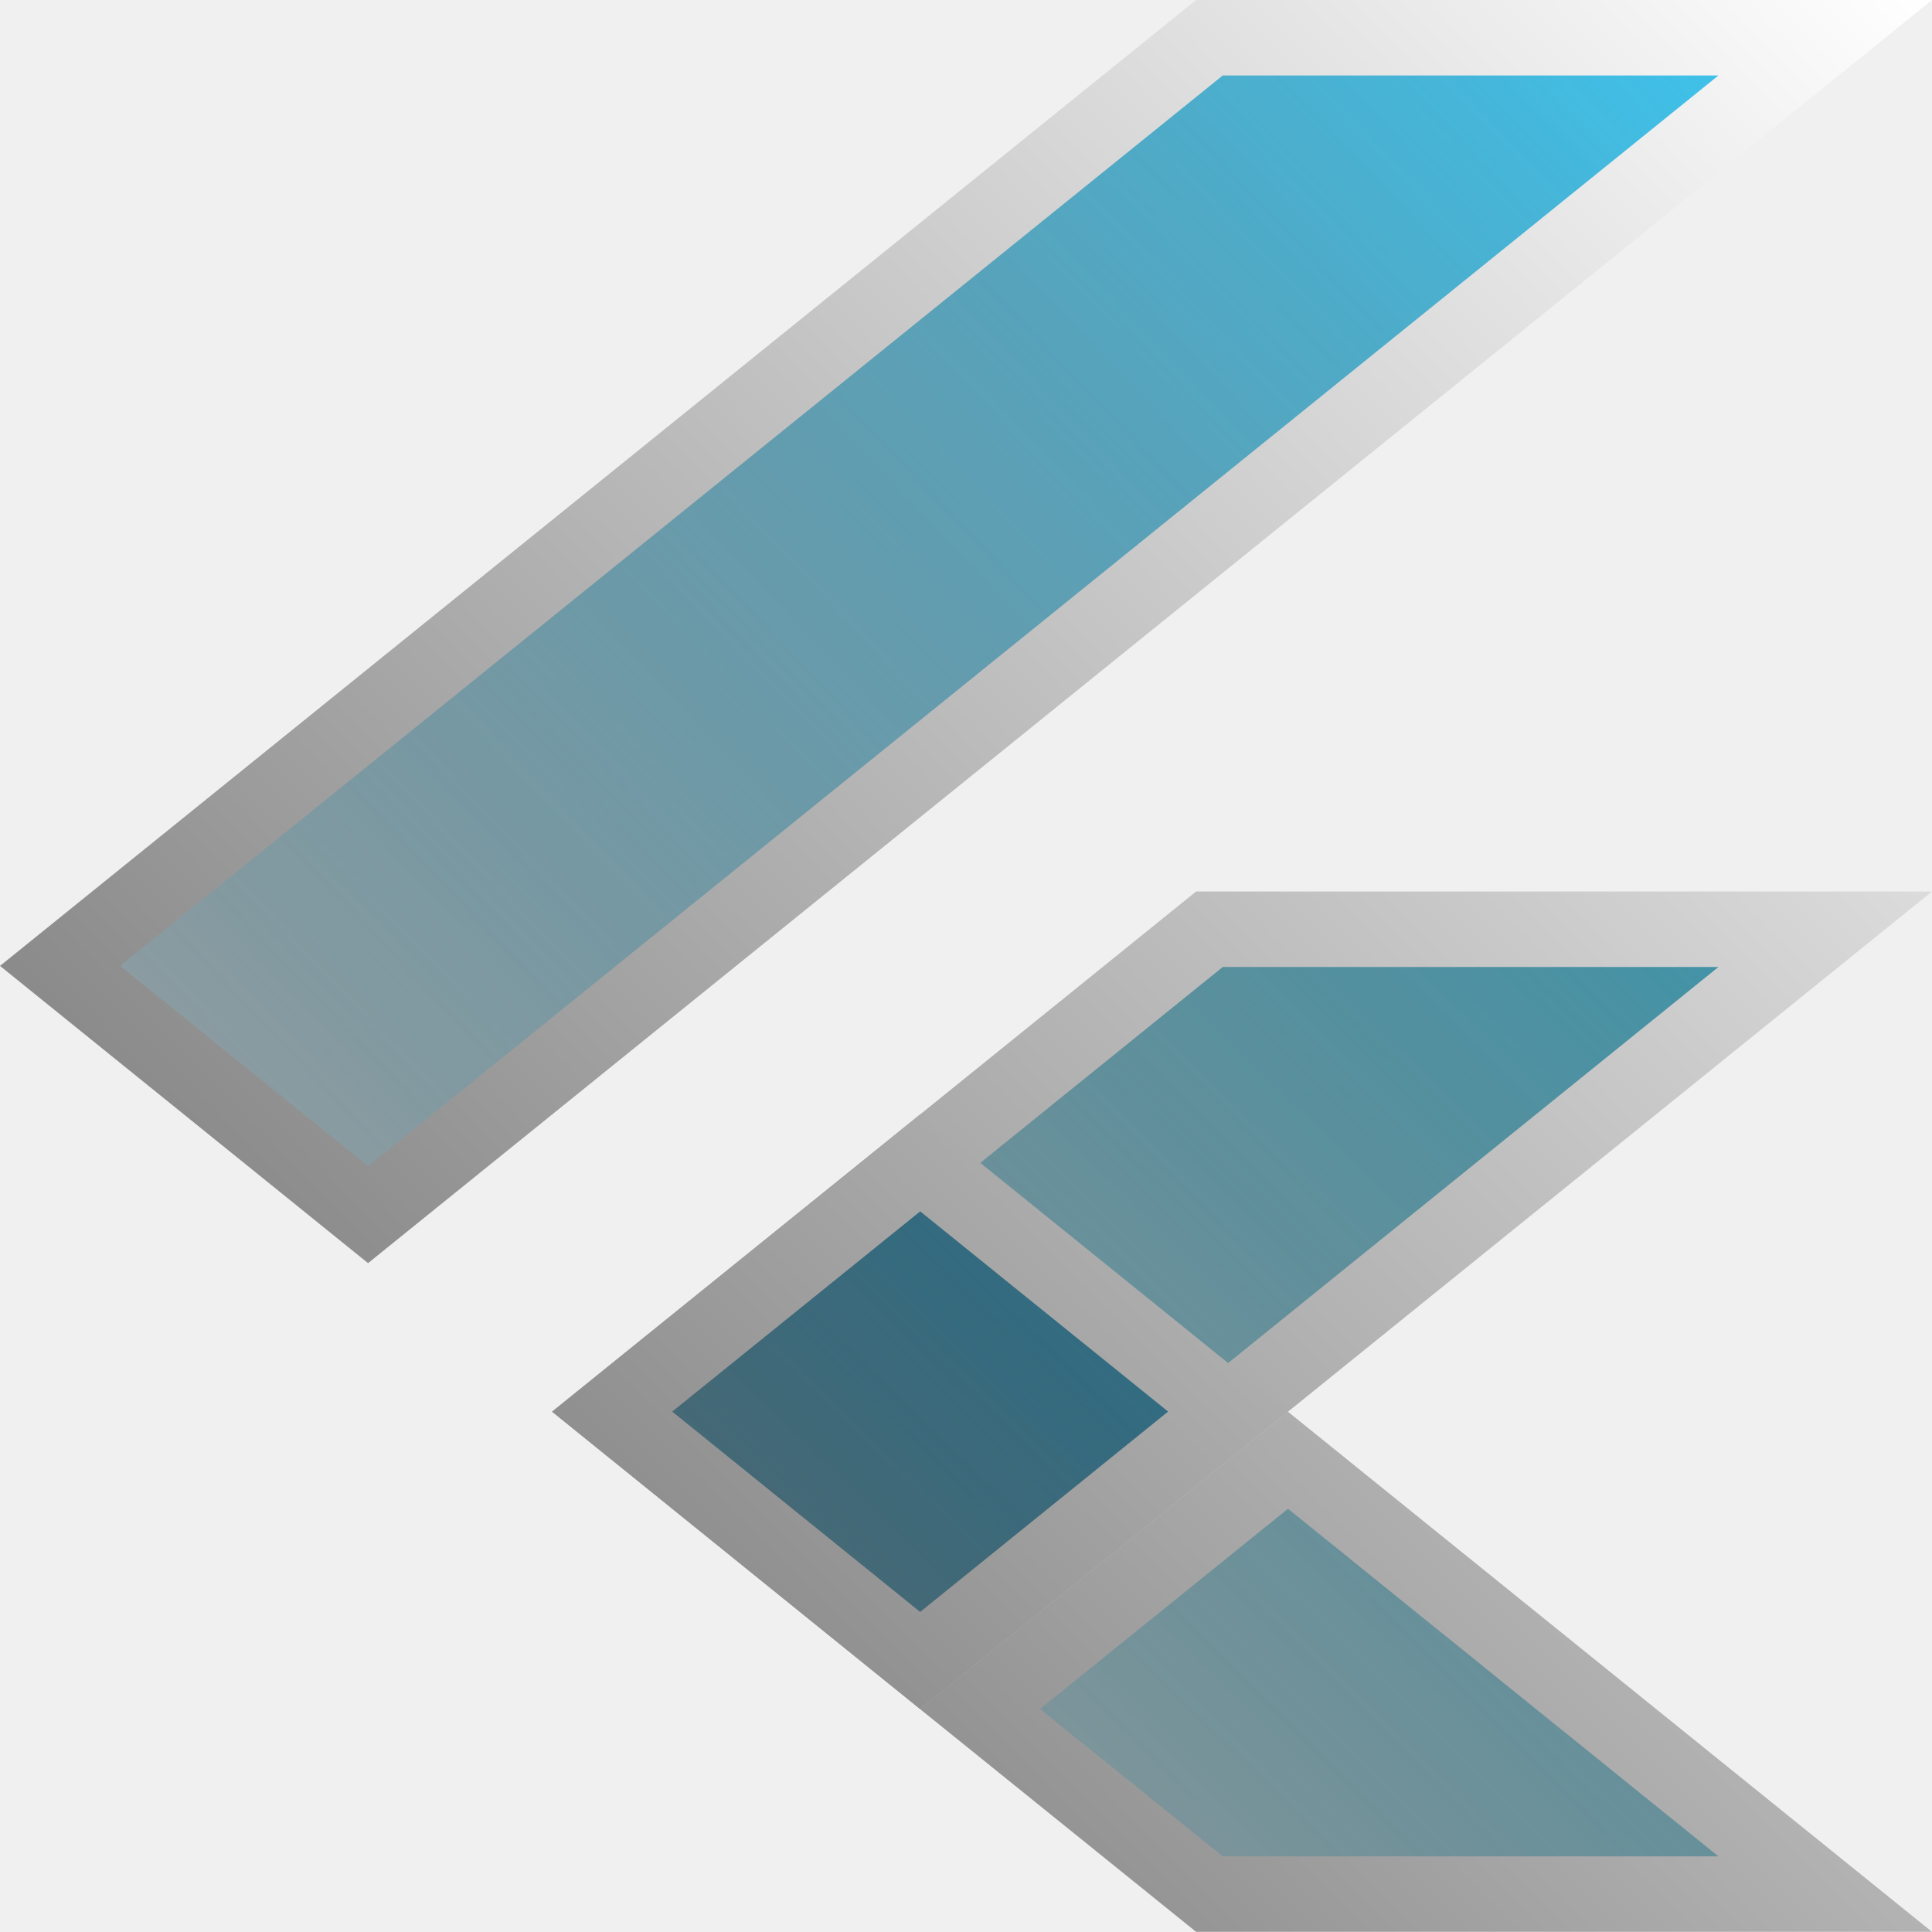
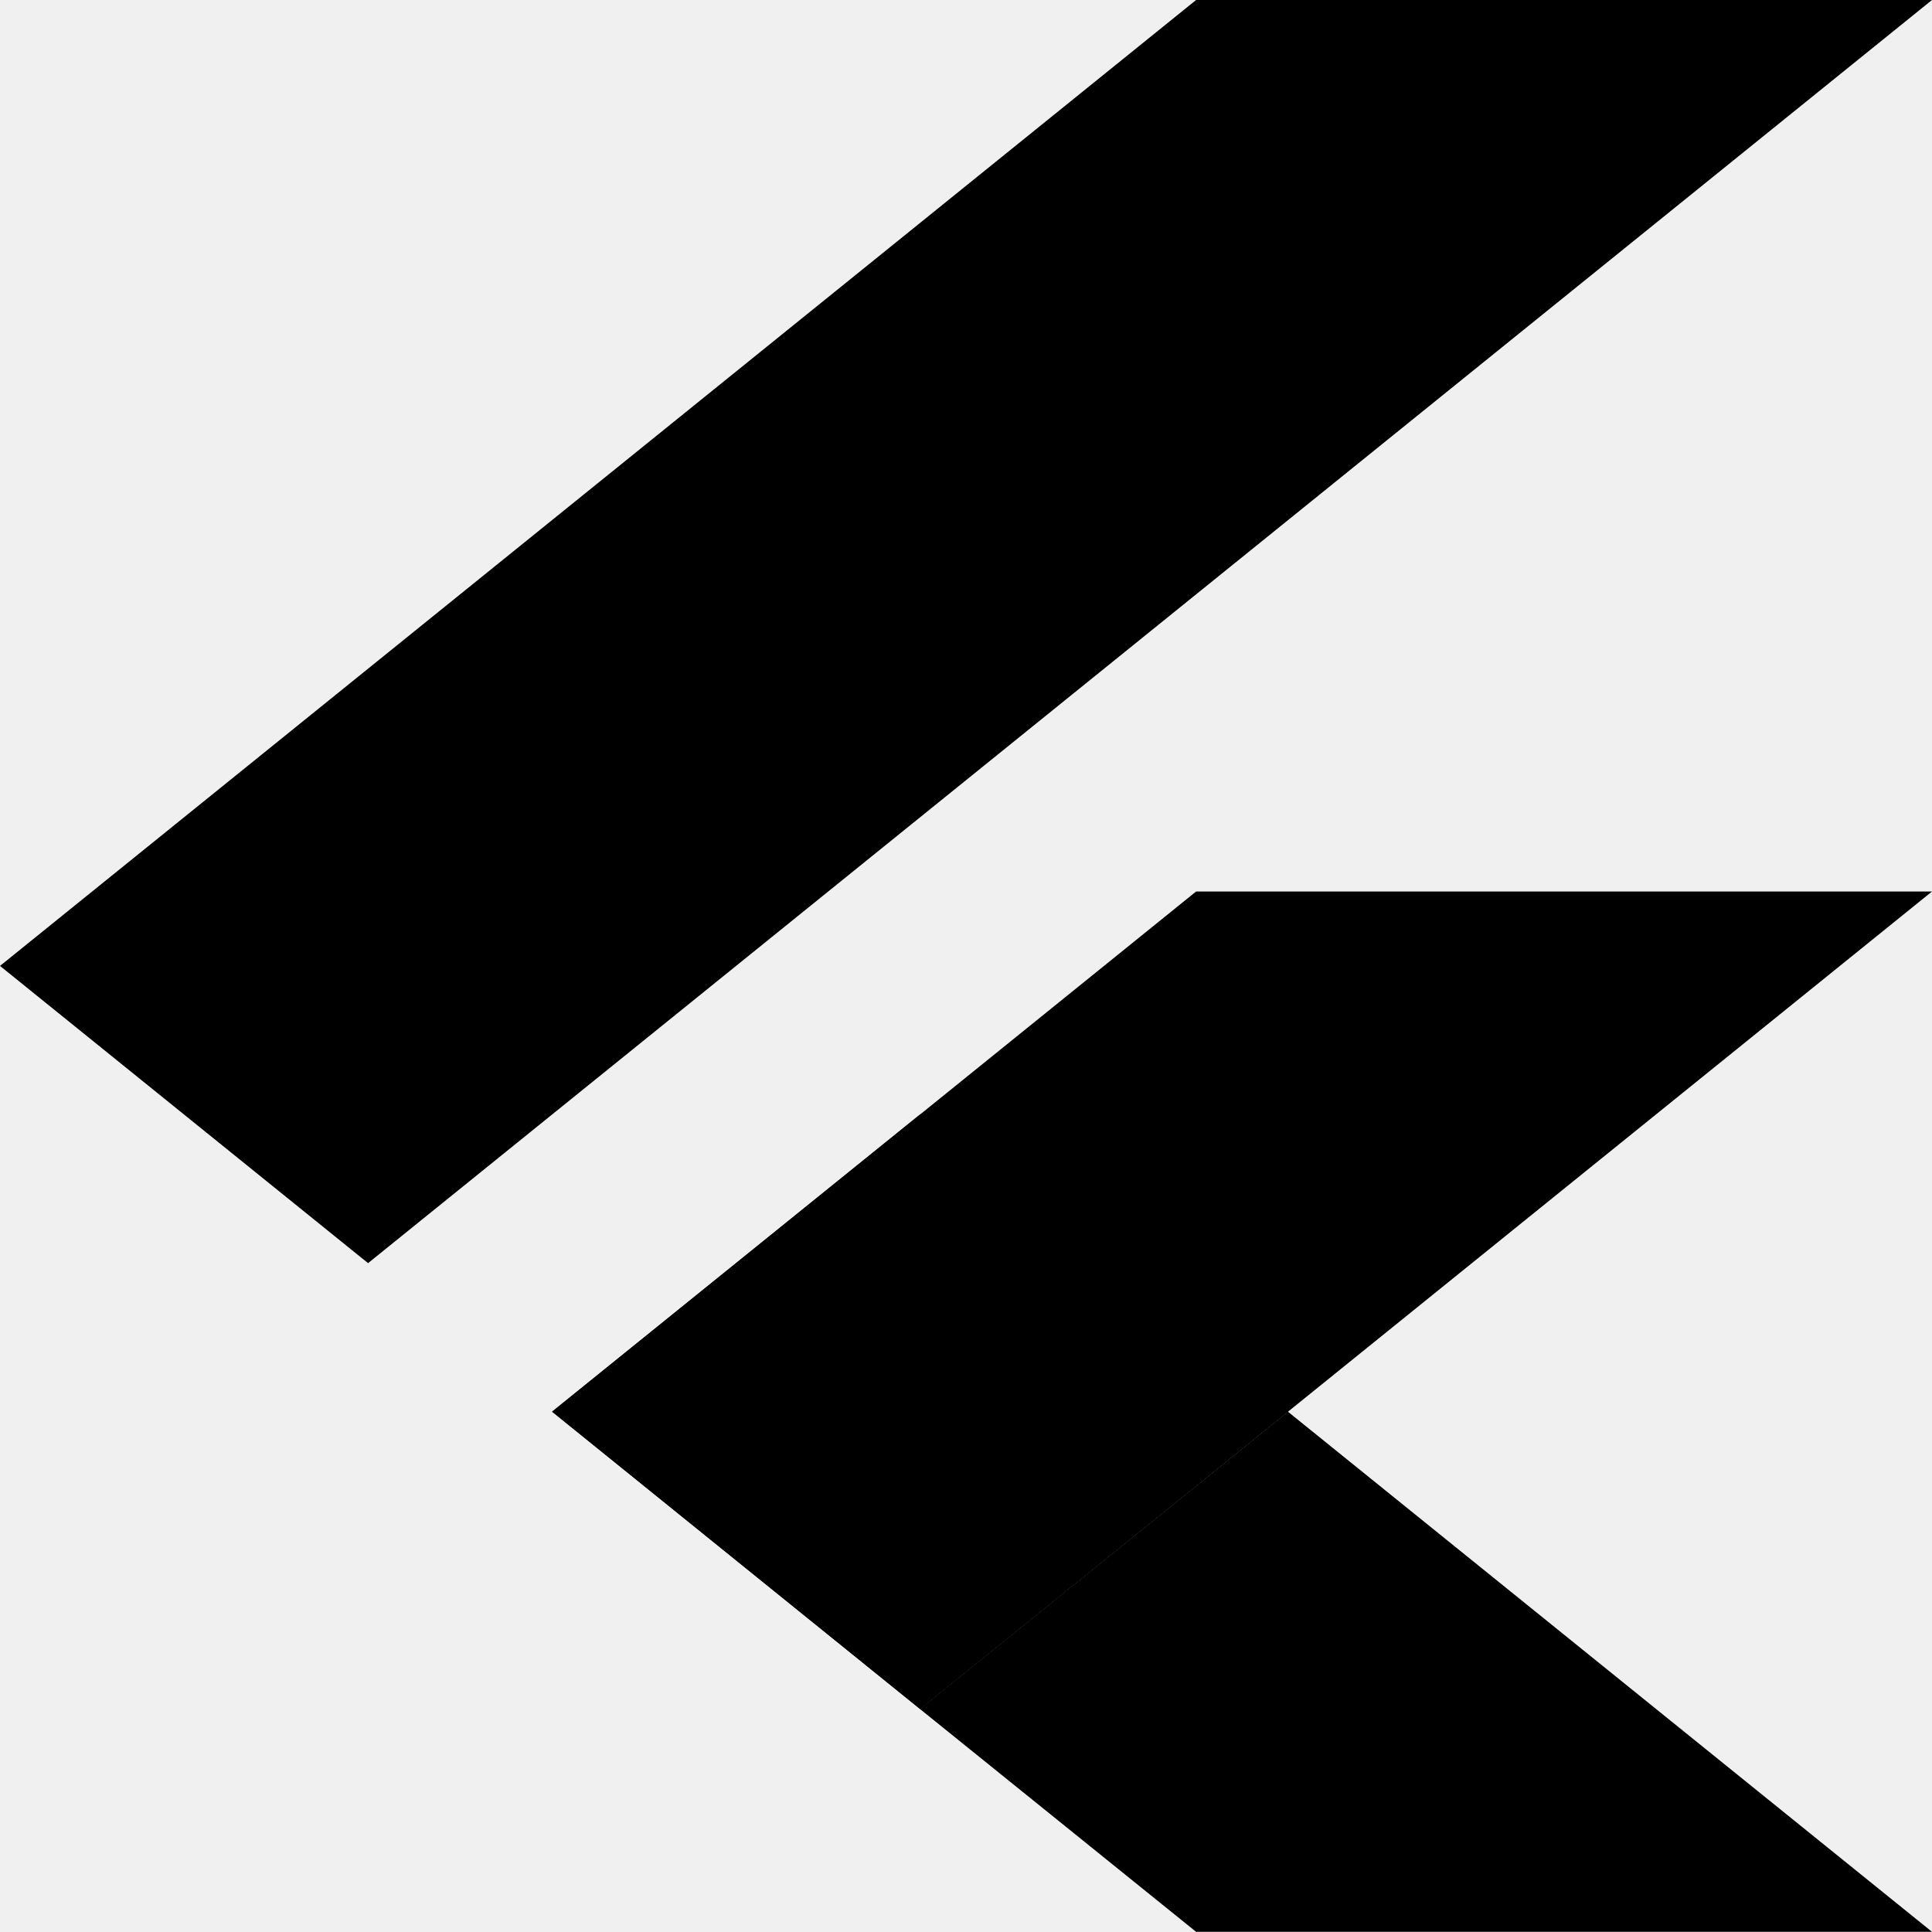
<svg xmlns="http://www.w3.org/2000/svg" className="ionicon up-on-hover" viewBox="0 0 512 512" fill="none">
  <mask id="path-1-inside-Flutter-1" fill="white">
    <path d="M243.793 452.898L512 236.258H316.979L146.313 374.129L243.793 452.898Z" />
  </mask>
-   <path d="M243.793 452.898L512 236.258H316.979L146.313 374.129L243.793 452.898Z" fill="url(#paint0_linearFlutter)" stroke="url(#paint1_linearFlutter)" stroke-width="40" mask="url(#path-1-inside-Flutter-1)" />
+   <path d="M243.793 452.898L512 236.258H316.979L146.313 374.129L243.793 452.898Z" fill="url(#paint0_linearFlutter)" stroke="url(#paint1_linearFlutter)" strokeWidth="40" mask="url(#path-1-inside-Flutter-1)" />
  <mask id="path-2-inside-Flutter-2" fill="white">
    <path d="M0 255.975L316.977 0H511.998L97.541 334.745L0 255.975Z" />
  </mask>
-   <path d="M0 255.975L316.977 0H511.998L97.541 334.745L0 255.975Z" fill="url(#paint2_linearFlutter)" stroke="url(#paint3_linearFlutter)" stroke-width="40" mask="url(#path-2-inside-Flutter-2)" />
+   <path d="M0 255.975L316.977 0H511.998L97.541 334.745L0 255.975Z" fill="url(#paint2_linearFlutter)" stroke="url(#paint3_linearFlutter)" strokeWidth="40" mask="url(#path-2-inside-Flutter-2)" />
  <mask id="path-3-inside-Flutter-3" fill="white">
    <path d="M316.977 511.951H511.998L341.332 374.129L243.791 452.898L316.977 511.951Z" />
  </mask>
-   <path d="M316.977 511.951H511.998L341.332 374.129L243.791 452.898L316.977 511.951Z" fill="url(#paint4_linearFlutter)" stroke="url(#paint5_linearFlutter)" stroke-width="40" mask="url(#path-3-inside-Flutter-3)" />
+   <path d="M316.977 511.951H511.998L341.332 374.129L243.791 452.898L316.977 511.951Z" fill="url(#paint4_linearFlutter)" stroke="url(#paint5_linearFlutter)" strokeWidth="40" mask="url(#path-3-inside-Flutter-3)" />
  <mask id="path-4-inside-Flutter-4" fill="white">
    <path d="M146.313 374.08L243.854 295.311L341.395 374.08L243.854 452.898L146.313 374.08Z" />
  </mask>
-   <path d="M146.313 374.08L243.854 295.311L341.395 374.08L243.854 452.898L146.313 374.08Z" fill="url(#paint6_linearFlutter)" stroke="url(#paint7_linearFlutter)" stroke-width="40" mask="url(#path-4-inside-Flutter-4)" />
+   <path d="M146.313 374.08L243.854 295.311L341.395 374.08L243.854 452.898L146.313 374.08Z" fill="url(#paint6_linearFlutter)" stroke="url(#paint7_linearFlutter)" strokeWidth="40" mask="url(#path-4-inside-Flutter-4)" />
  <defs>
    <linearGradient id="paint0_linearFlutter" x1="512" y1="-4" x2="20" y2="500" gradientUnits="userSpaceOnUse">
-       <stop stop-color="#15AED4" />
-       <stop offset="1" stop-opacity="0.26" />
+       <stop stopColor="#15AED4" />
+       <stop offset="1" stopOpacity="0.26" />
    </linearGradient>
    <linearGradient id="paint1_linearFlutter" x1="512" y1="-2" x2="1.46966e-06" y2="508" gradientUnits="userSpaceOnUse">
-       <stop stop-color="white" />
-       <stop offset="1" stop-color="#666666" />
+       <stop stopColor="white" />
+       <stop offset="1" stopColor="#666666" />
    </linearGradient>
    <linearGradient id="paint2_linearFlutter" x1="512" y1="4.4031e-05" x2="-3.4833e-06" y2="488" gradientUnits="userSpaceOnUse">
-       <stop stop-color="#39CEFD" />
-       <stop offset="1" stop-opacity="0.26" />
+       <stop stopColor="#39CEFD" />
+       <stop offset="1" stopOpacity="0.26" />
    </linearGradient>
    <linearGradient id="paint3_linearFlutter" x1="512" y1="-5.77214e-06" x2="8.6865e-06" y2="500" gradientUnits="userSpaceOnUse">
-       <stop stop-color="white" />
-       <stop offset="1" stop-color="#666666" />
+       <stop stopColor="white" />
+       <stop offset="1" stopColor="#666666" />
    </linearGradient>
    <linearGradient id="paint4_linearFlutter" x1="512" y1="-8" x2="-2" y2="512" gradientUnits="userSpaceOnUse">
-       <stop stop-color="#15AED4" />
-       <stop offset="1" stop-opacity="0.26" />
+       <stop stopColor="#15AED4" />
+       <stop offset="1" stopOpacity="0.26" />
    </linearGradient>
    <linearGradient id="paint5_linearFlutter" x1="512" y1="2" x2="5.34378e-06" y2="512" gradientUnits="userSpaceOnUse">
-       <stop stop-color="white" />
-       <stop offset="1" stop-color="#666666" />
+       <stop stopColor="white" />
+       <stop offset="1" stopColor="#666666" />
    </linearGradient>
    <linearGradient id="paint6_linearFlutter" x1="508" y1="-4" x2="-2" y2="520" gradientUnits="userSpaceOnUse">
-       <stop stop-color="#16B9FD" />
-       <stop offset="1" stop-opacity="0.26" />
+       <stop stopColor="#16B9FD" />
+       <stop offset="1" stopOpacity="0.26" />
    </linearGradient>
    <linearGradient id="paint7_linearFlutter" x1="512" y1="-2" x2="6" y2="508" gradientUnits="userSpaceOnUse">
-       <stop stop-color="white" />
-       <stop offset="1" stop-color="#666666" />
+       <stop stopColor="white" />
+       <stop offset="1" stopColor="#666666" />
    </linearGradient>
  </defs>
</svg>
